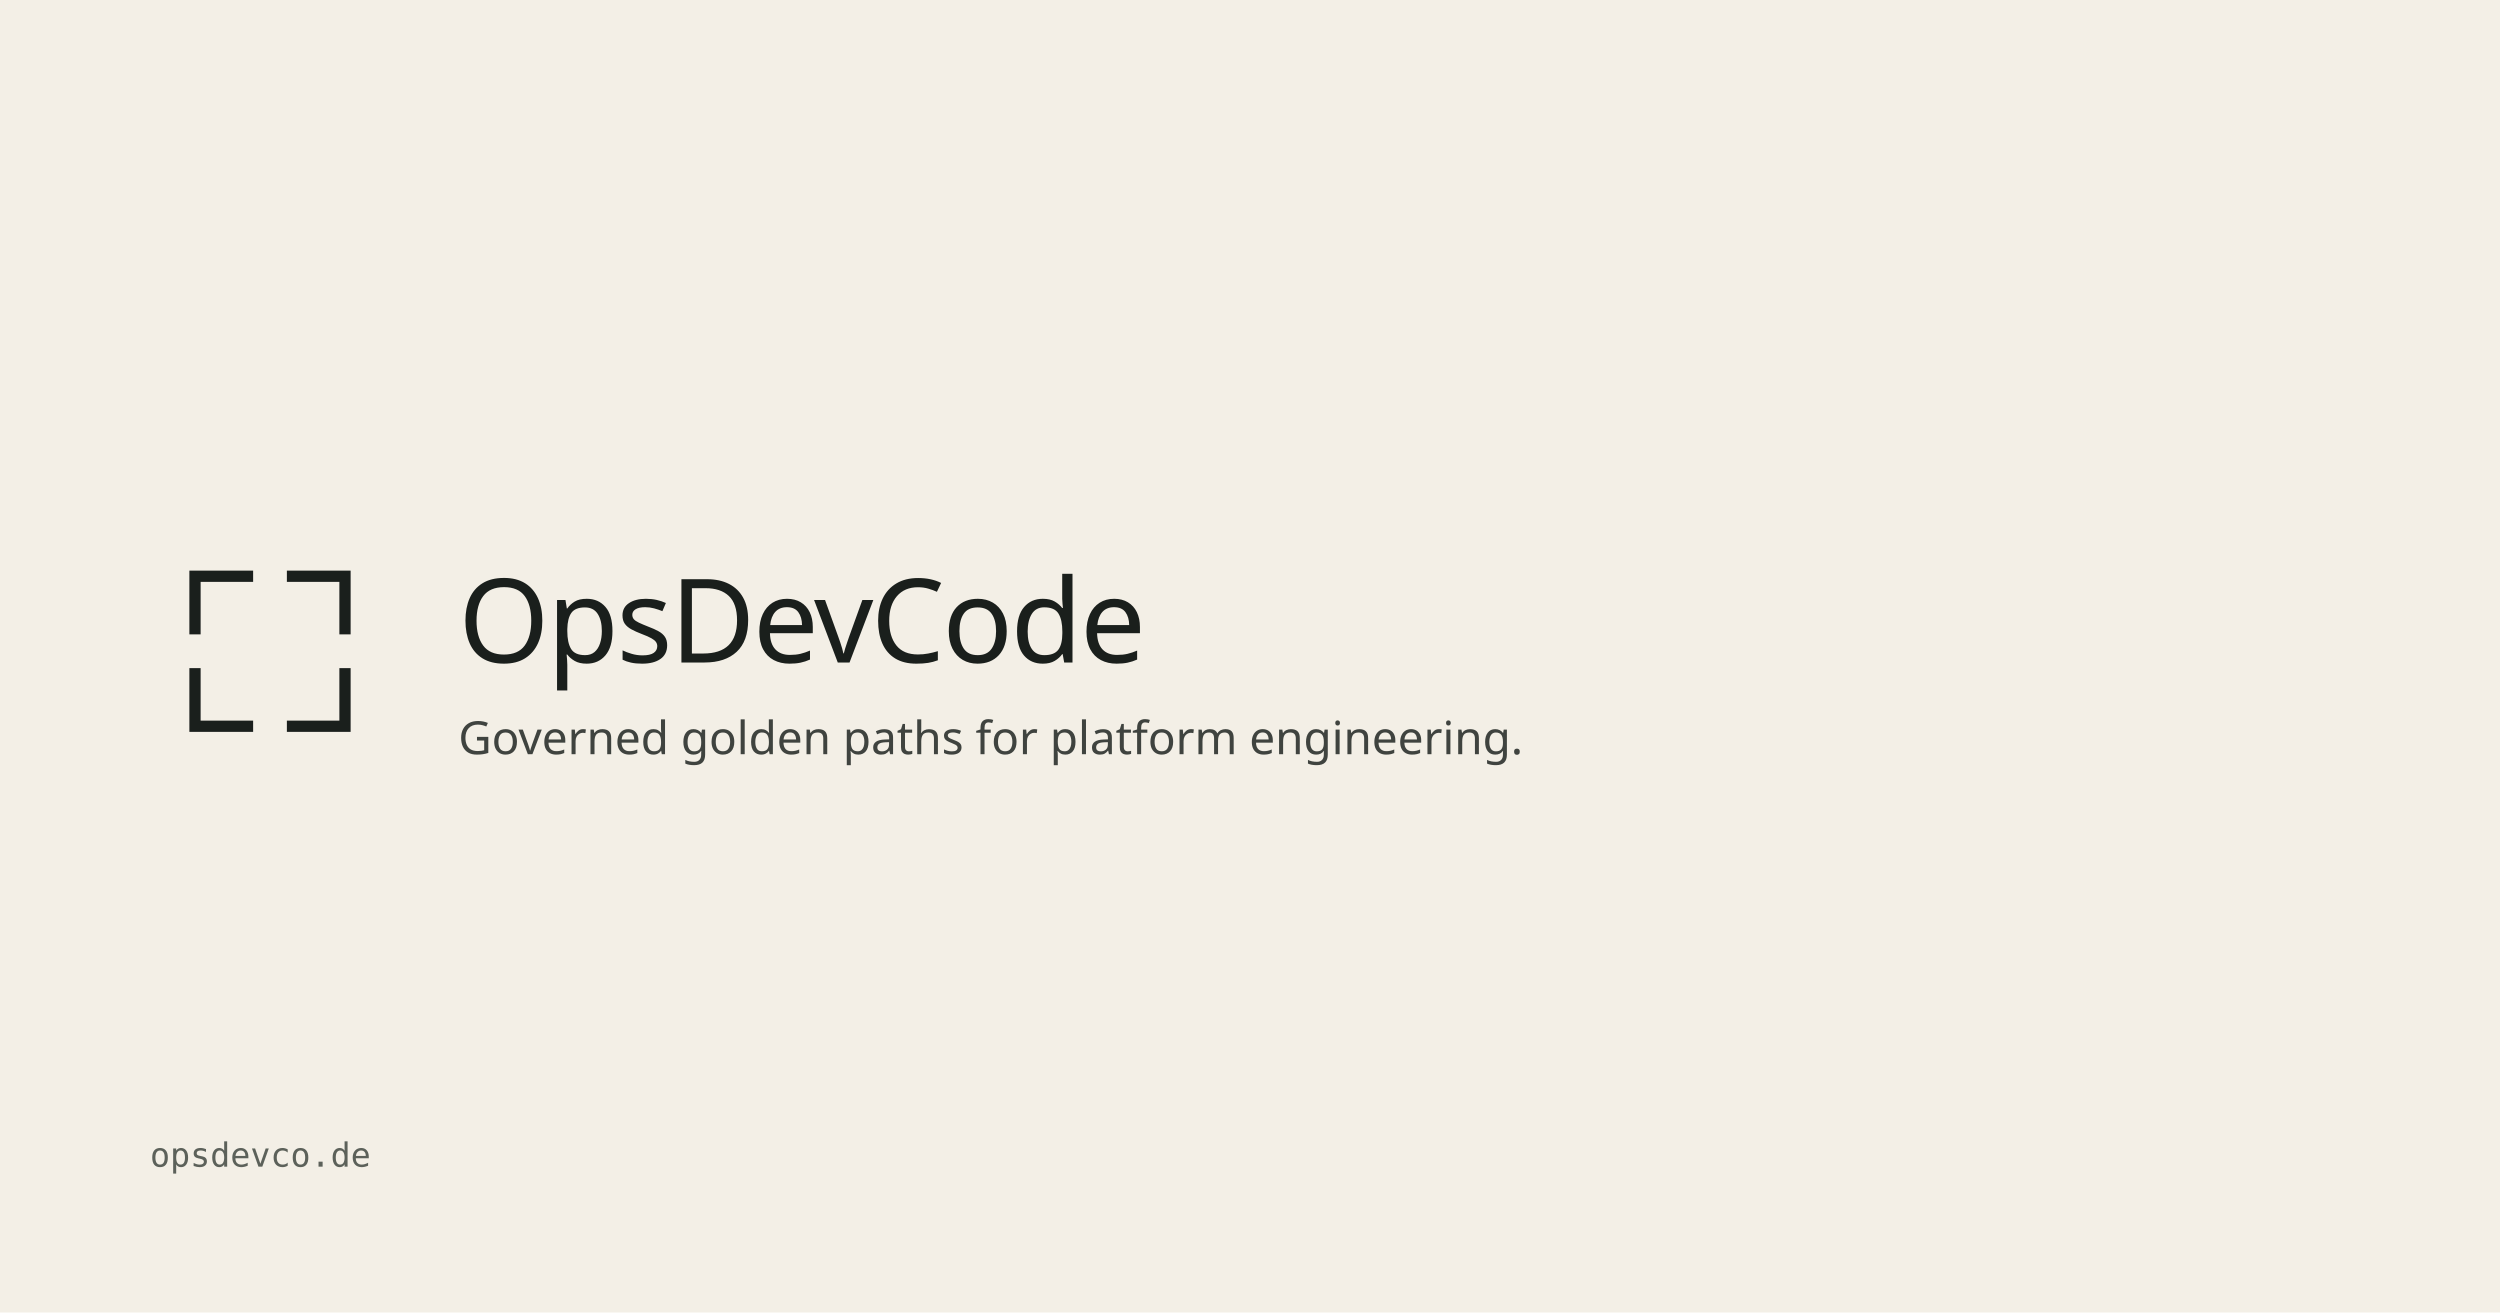
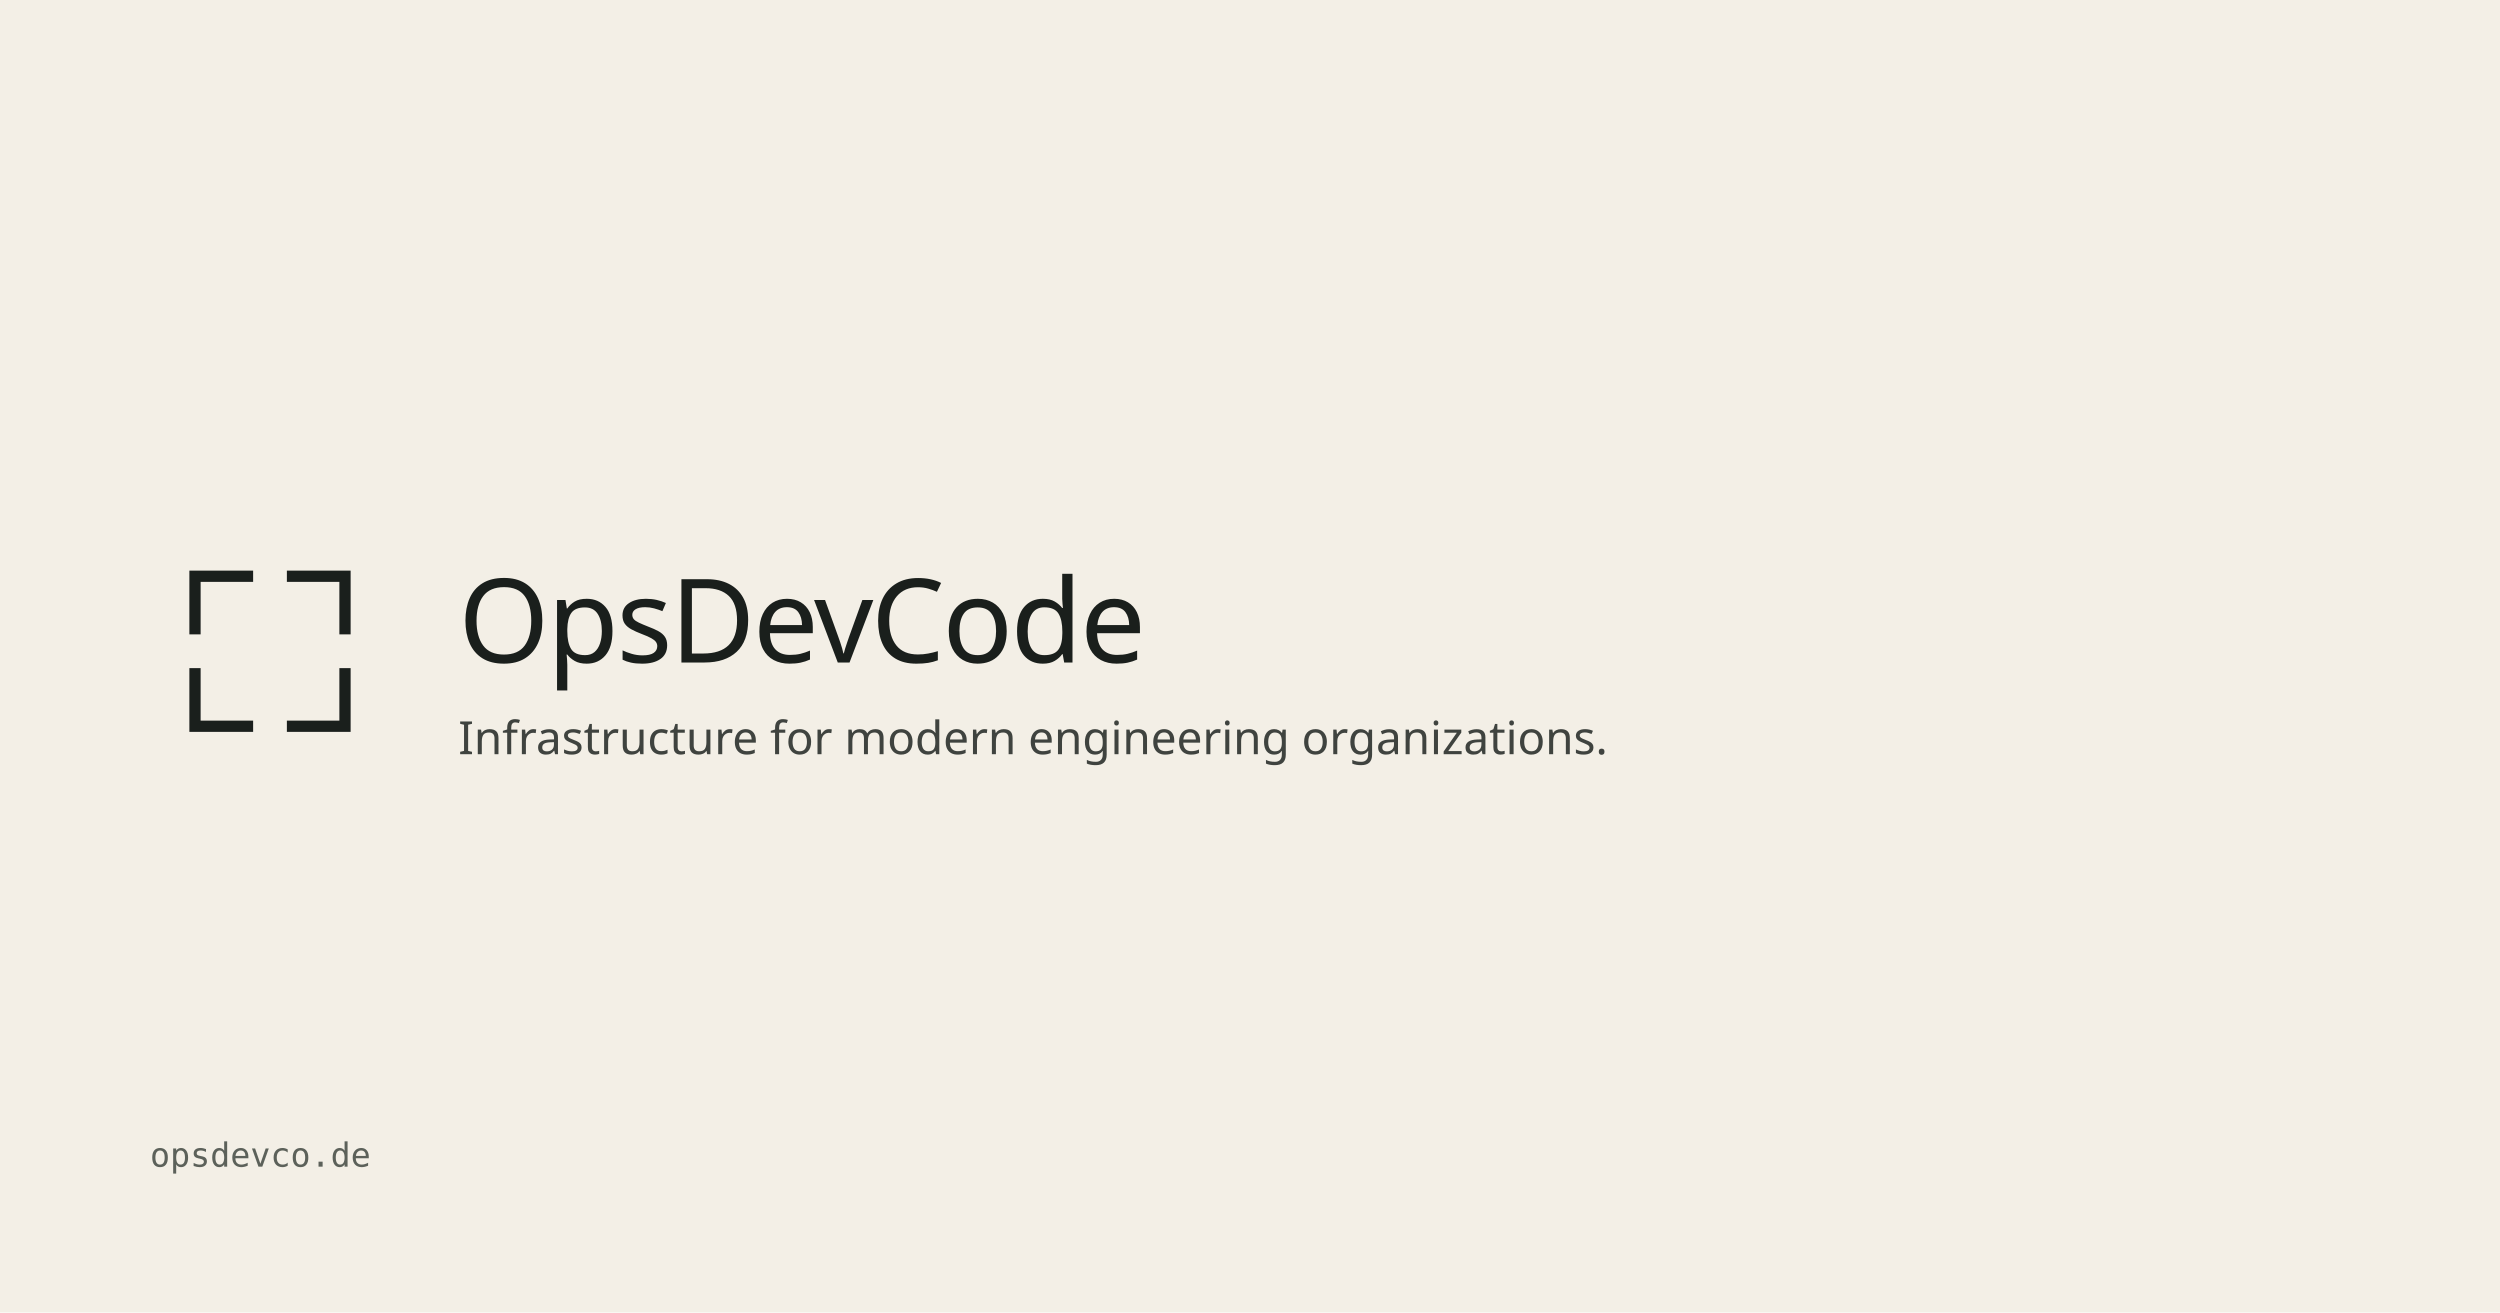
<svg xmlns="http://www.w3.org/2000/svg" viewBox="0 0 1200 630" role="img" aria-label="OpsDevCode">
  <rect width="1200" height="630" fill="#F3EFE6" />
  <g fill="none" stroke="#1A1F1C" stroke-width="1.5" stroke-linecap="square" stroke-linejoin="miter" transform="translate(72 255) scale(3.6)">
    <path d="M6 13 V6 H13" />
    <path d="M19 6 H26 V13" />
    <path d="M26 19 V26 H19" />
    <path d="M13 26 H6 V19" />
  </g>
  <text x="220" y="318" fill="#1A1F1C" font-family="IBM Plex Sans, ui-sans-serif, sans-serif" font-size="56" font-weight="500" letter-spacing="-0.02em">OpsDevCode</text>
-   <text x="220" y="362" fill="#3F433F" font-family="IBM Plex Sans, ui-sans-serif, sans-serif" font-size="22">Governed golden paths for platform engineering.</text>
+   <text x="220" y="362" fill="#3F433F" font-family="IBM Plex Sans, ui-sans-serif, sans-serif" font-size="22">Infrastructure for modern engineering organizations.</text>
  <text x="72" y="560" fill="#5C615A" font-family="IBM Plex Mono, ui-monospace, monospace" font-size="16">opsdevco.de</text>
</svg>
